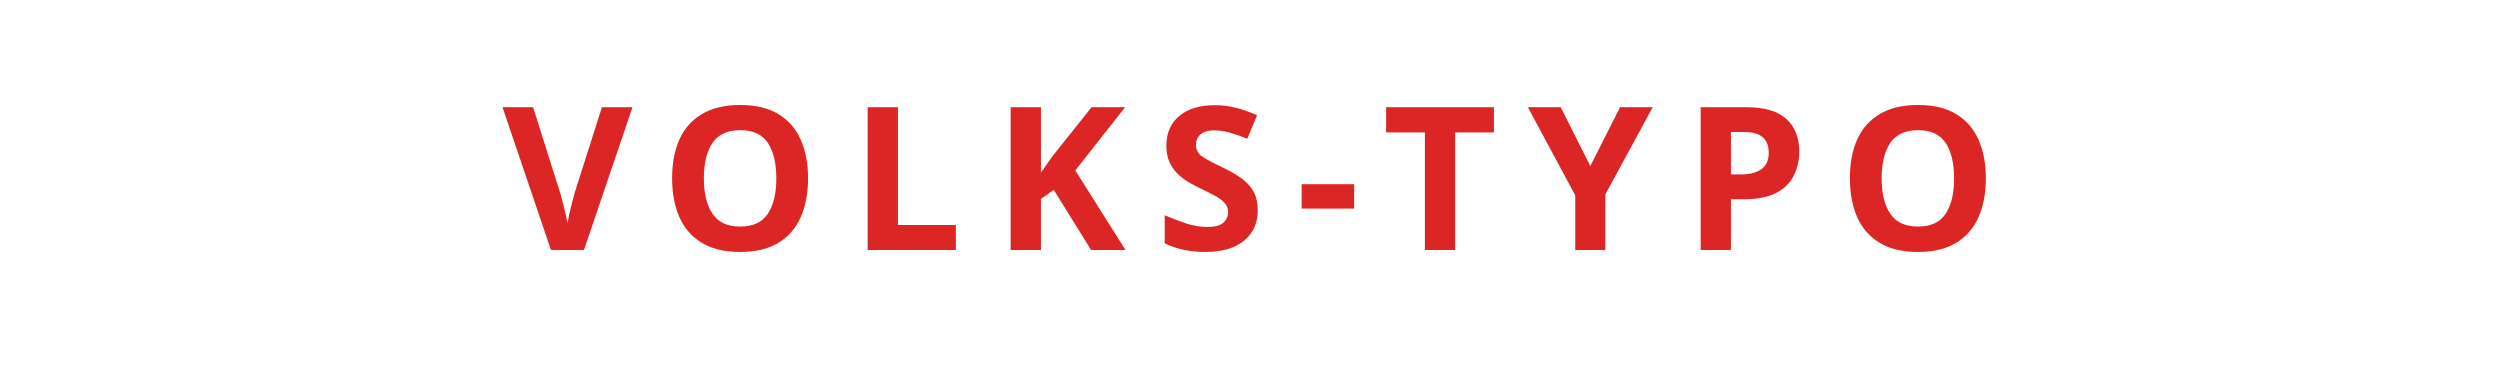
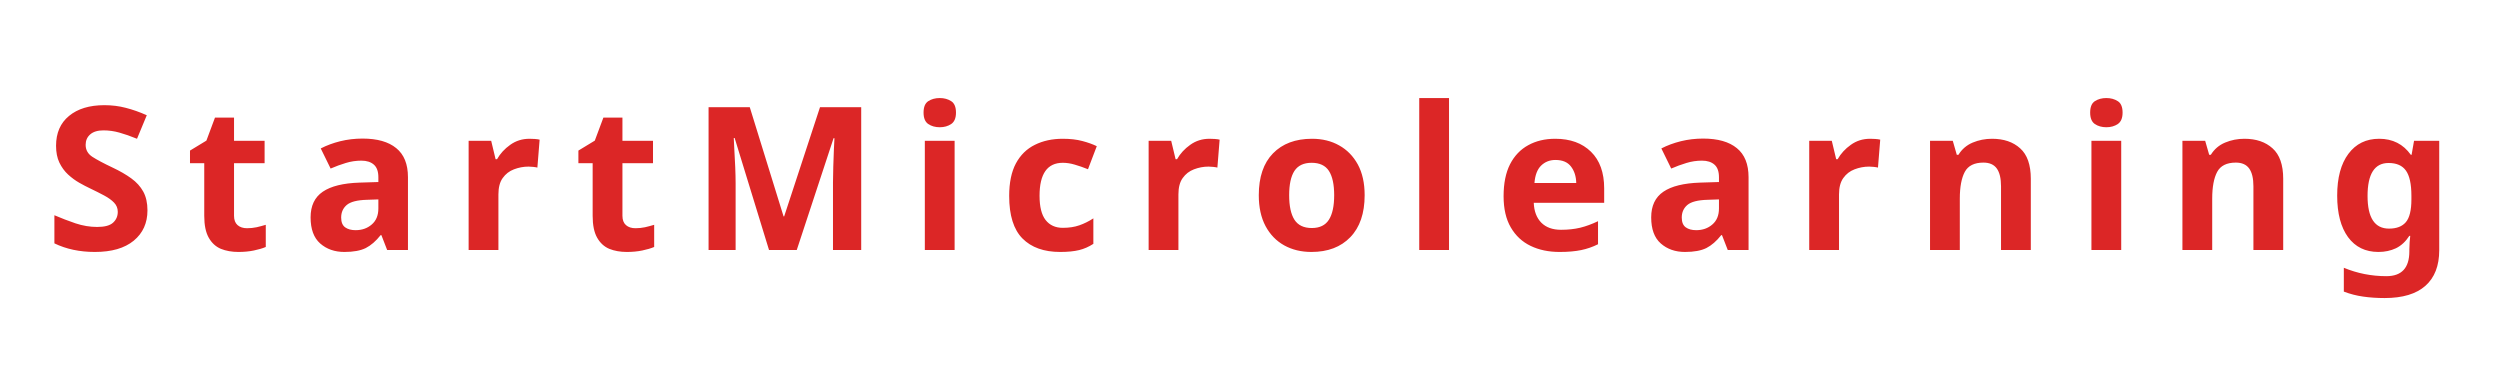
<svg xmlns="http://www.w3.org/2000/svg" width="400" height="60" viewBox="0 0 400 60">
-   <text x="200" y="40" text-anchor="middle" font-family="Oswald, sans-serif" font-size="32" font-weight="700" fill="#dc2626" letter-spacing="0.15em" text-transform="uppercase">VOLKS-TYPO</text>
+   <text x="200" y="40" text-anchor="middle" font-family="Oswald, sans-serif" font-size="32" font-weight="700" fill="#dc2626" letter-spacing="0.15em" text-transform="uppercase">StartMicrolearning</text>
</svg>
